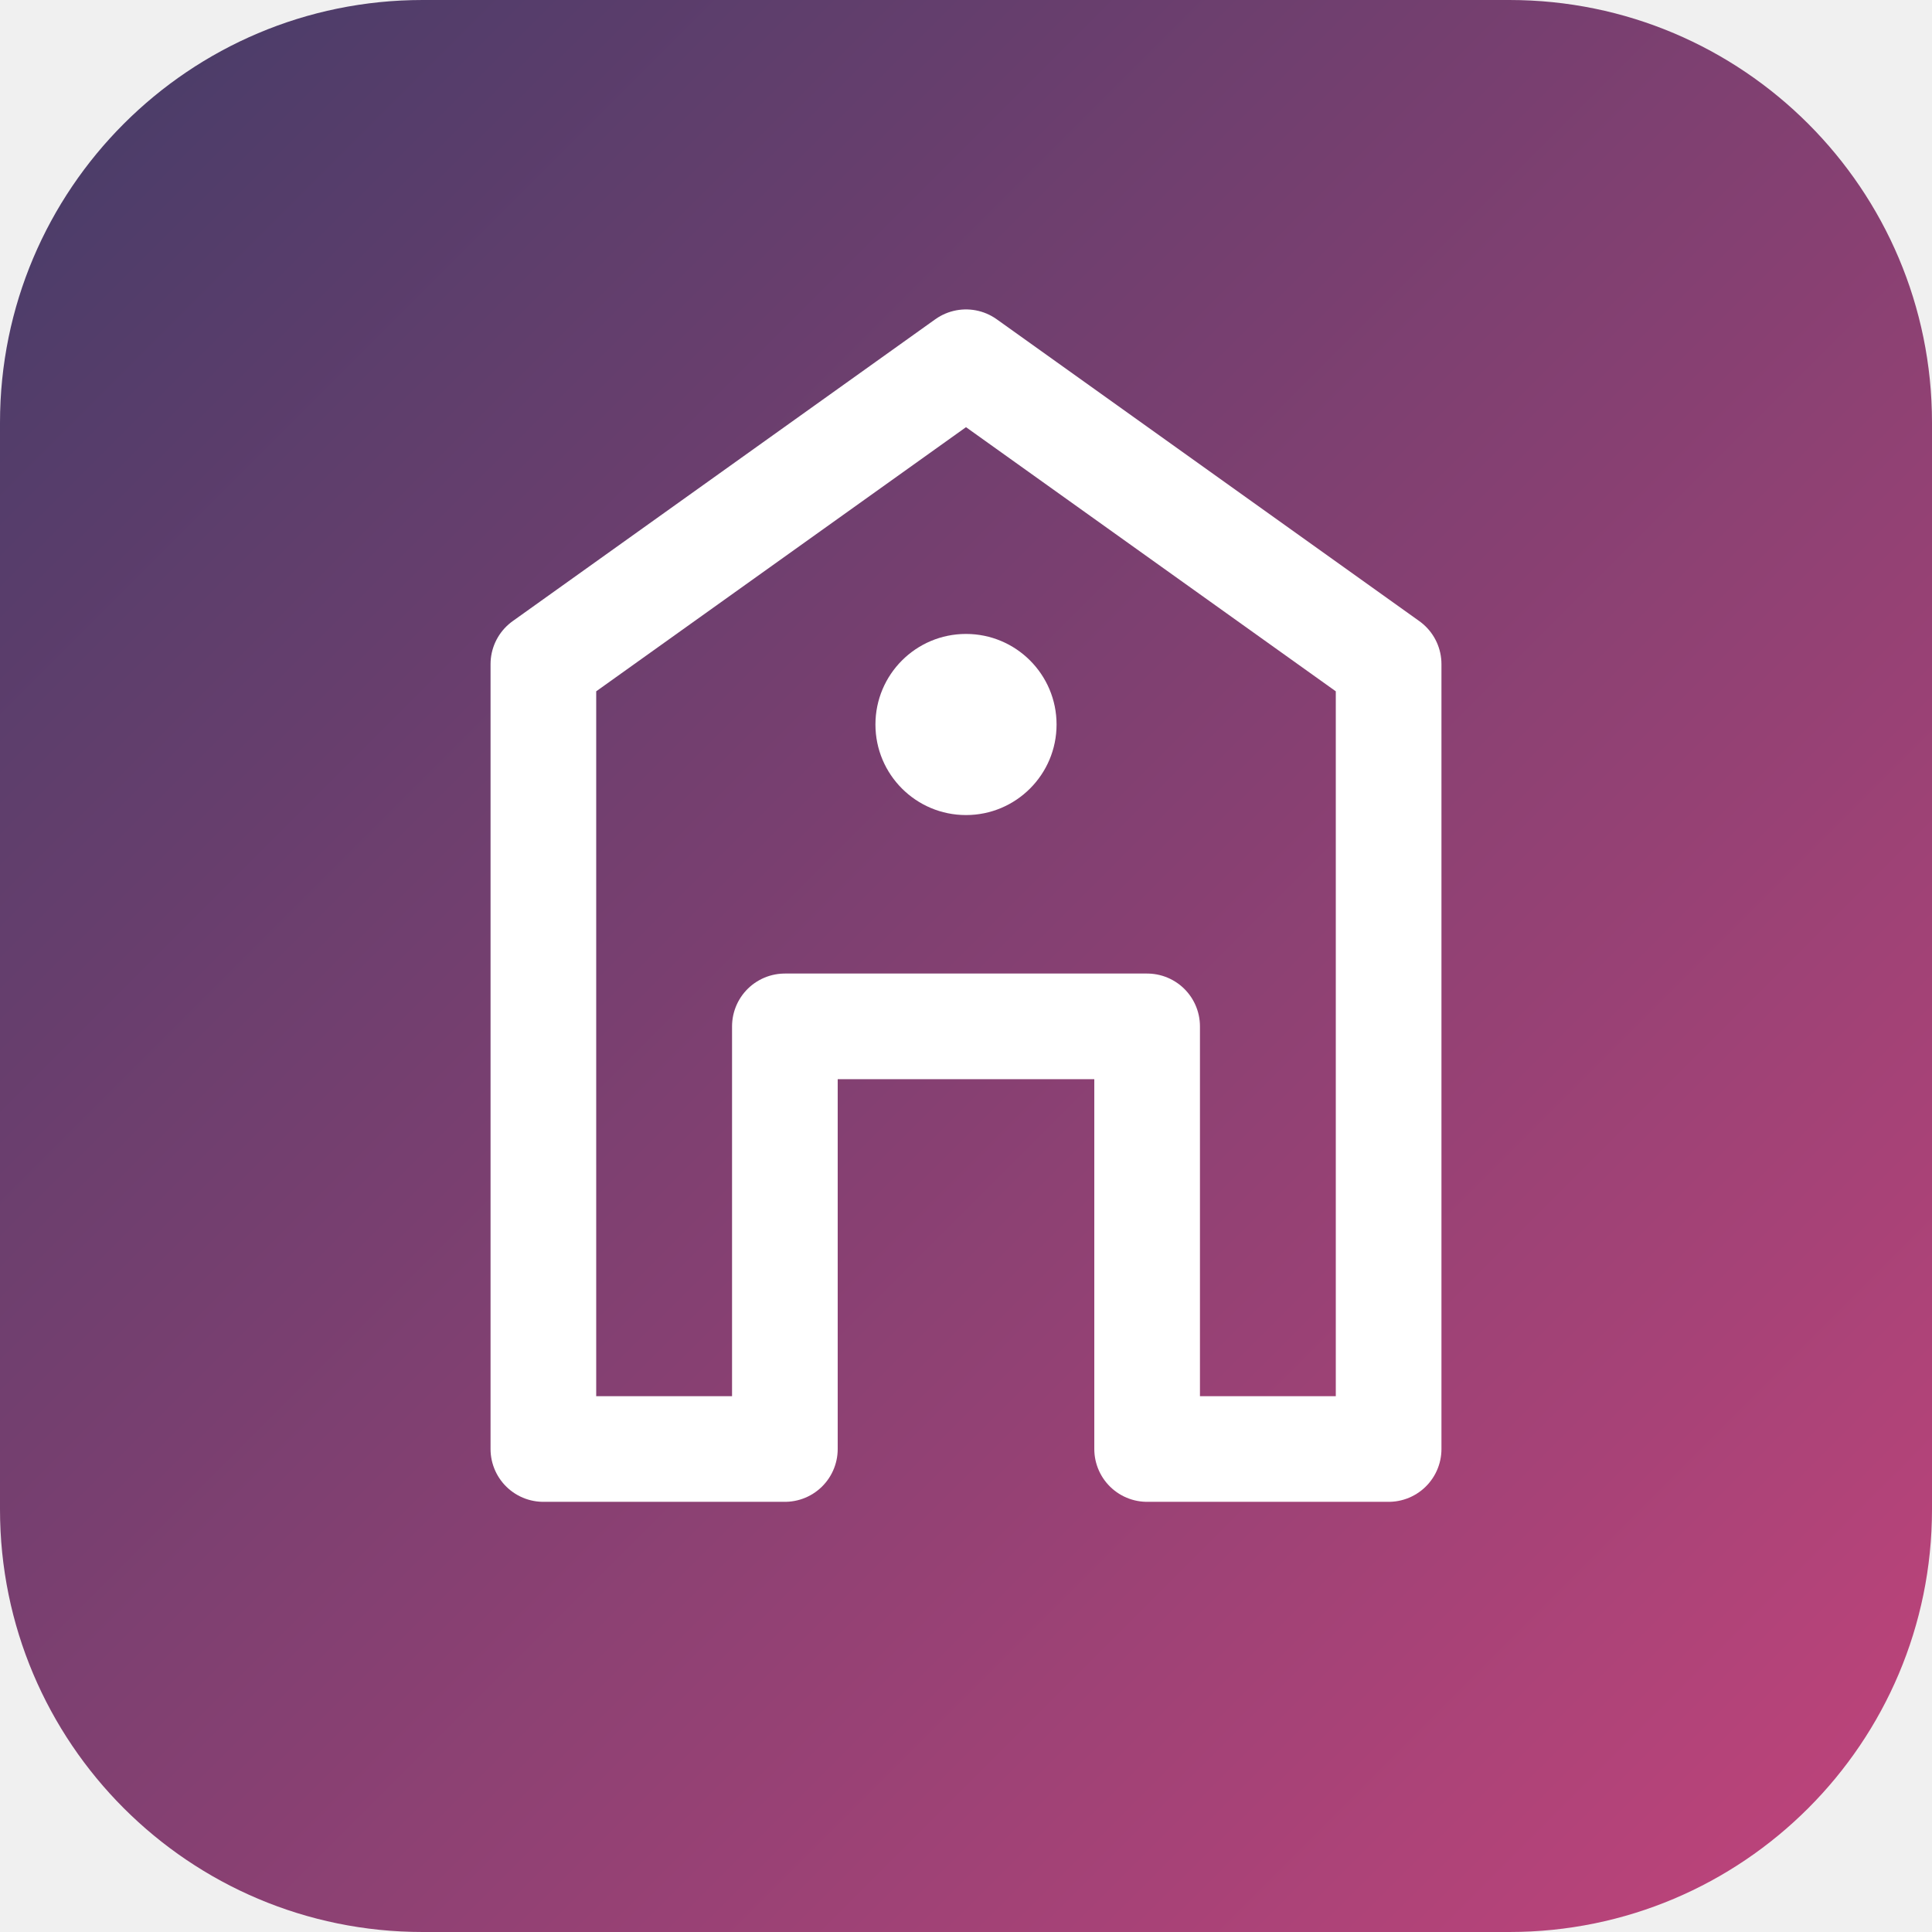
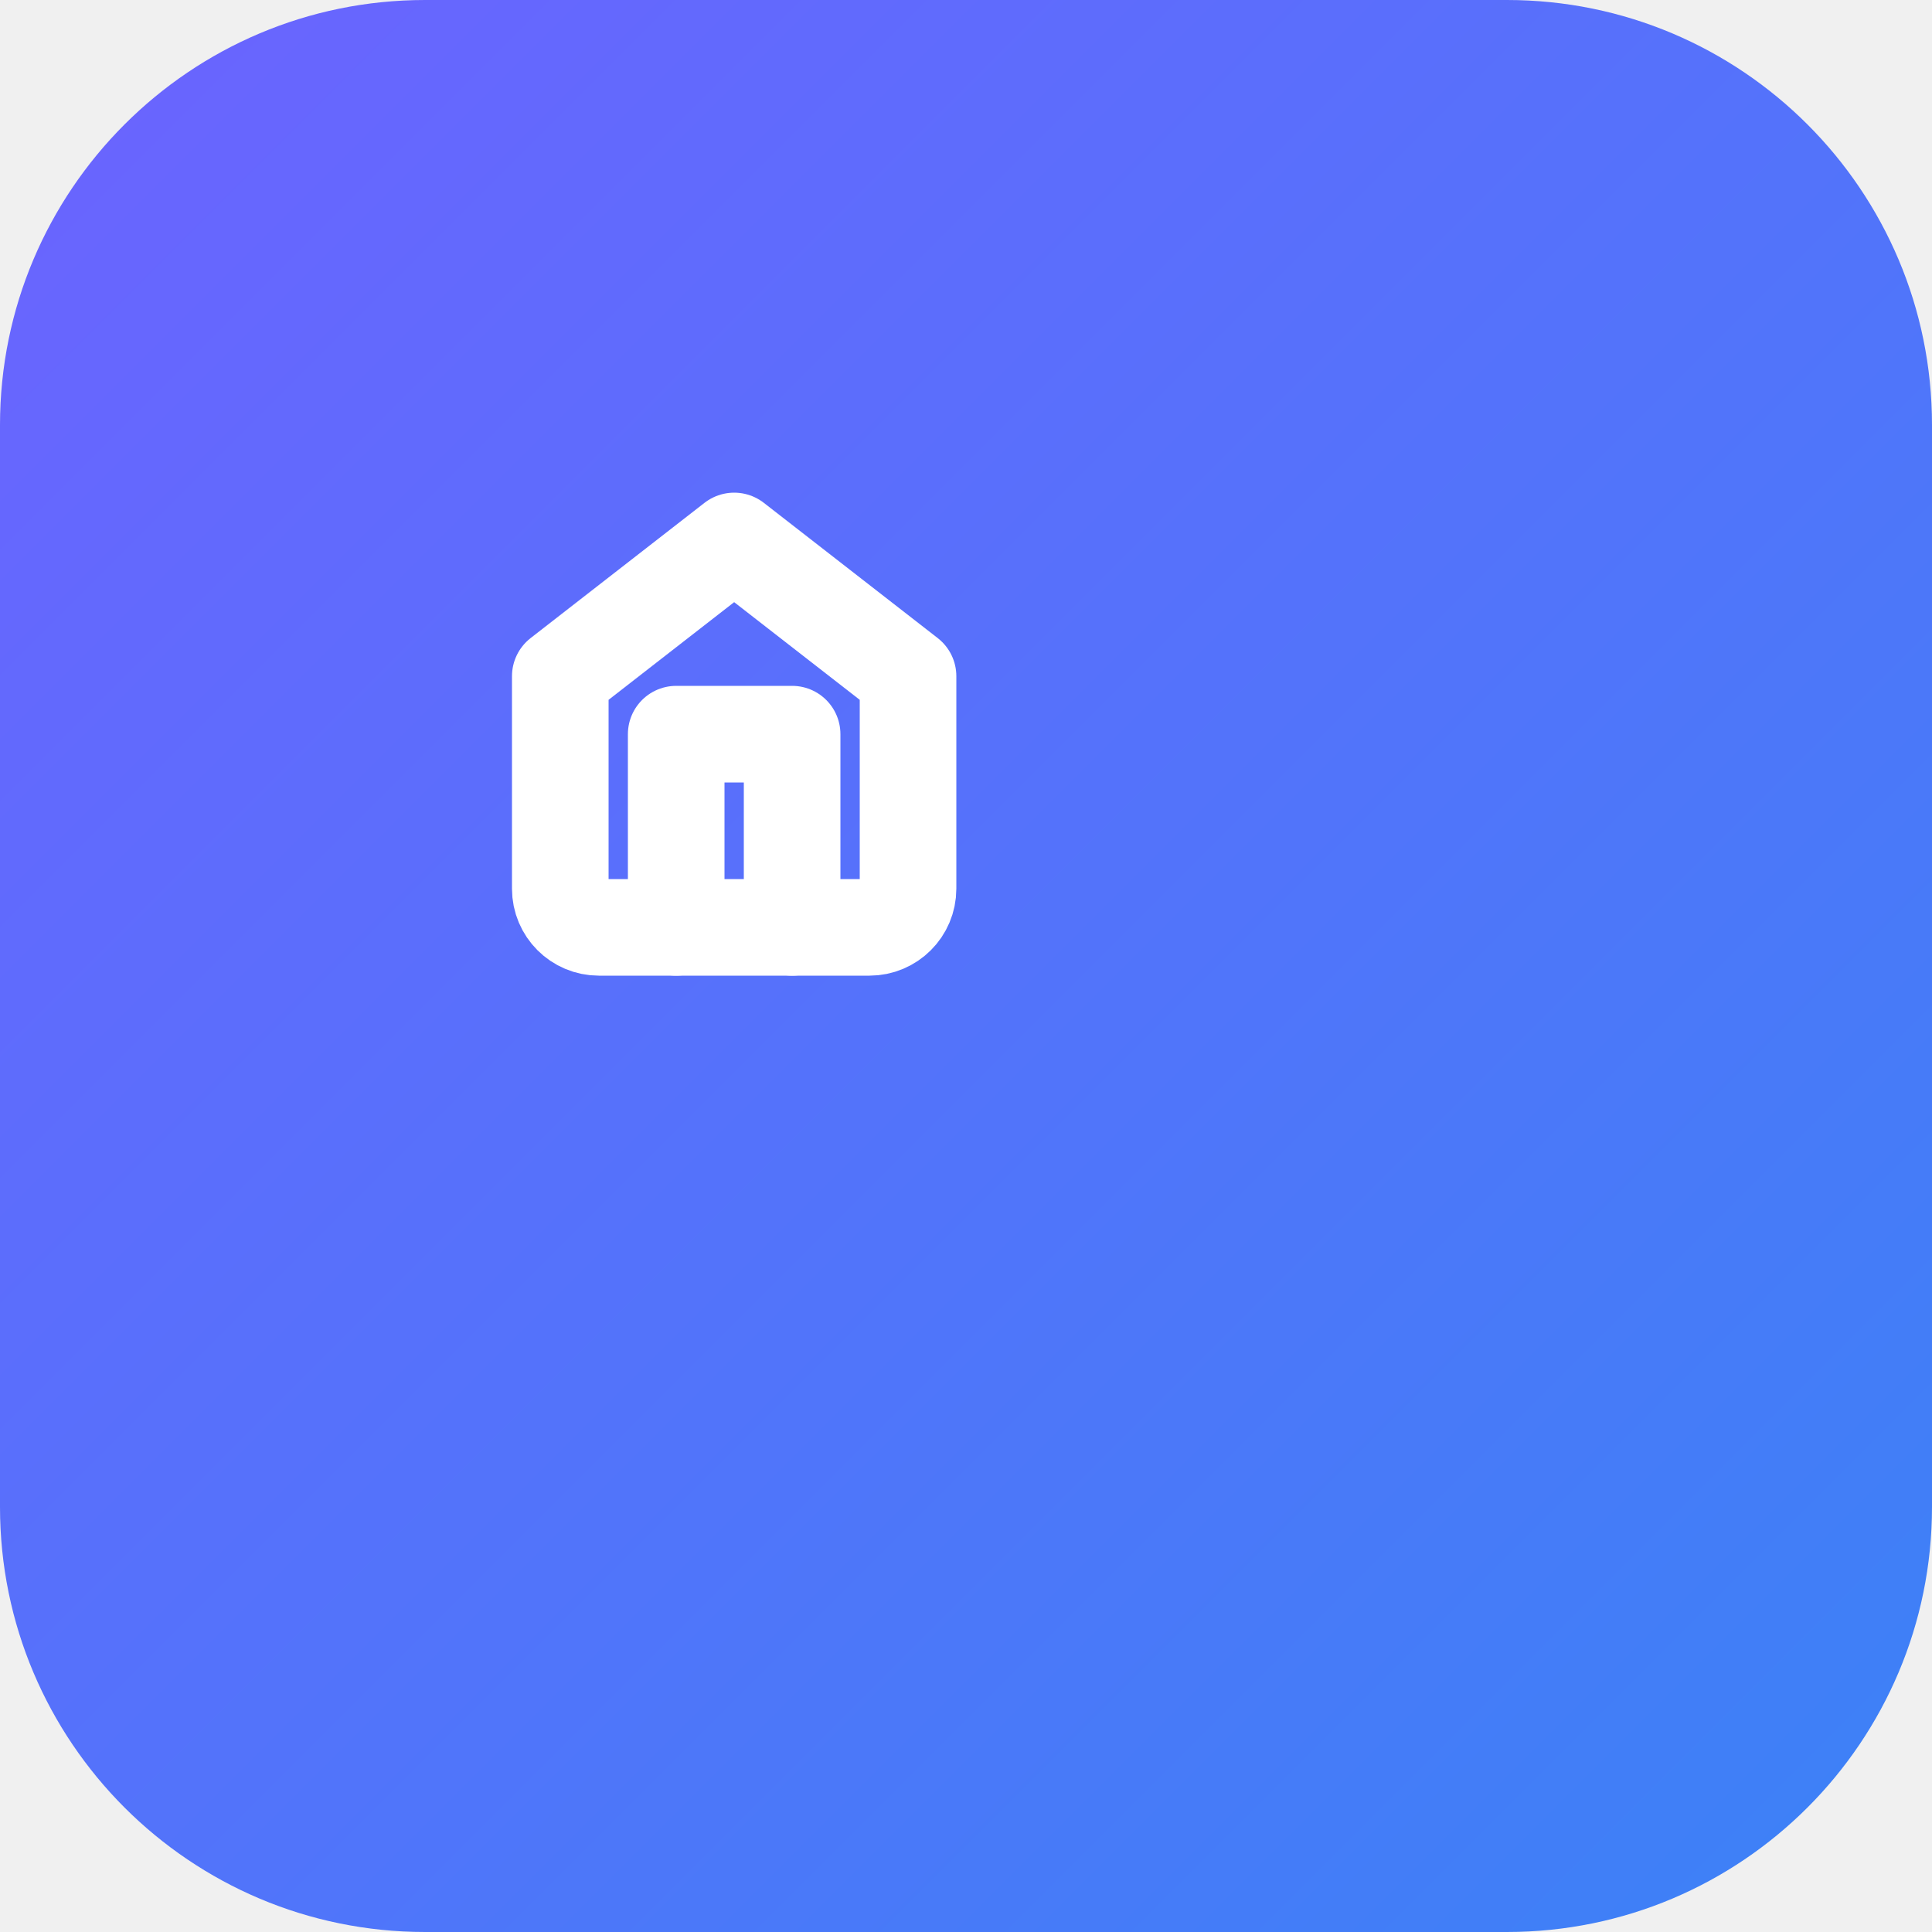
- <svg xmlns="http://www.w3.org/2000/svg" viewBox="0 0 64 64">
+ <svg xmlns="http://www.w3.org/2000/svg" viewBox="0 0 100 100">
  <defs>
-     <linearGradient id="g" x1="0" y1="0" x2="1" y2="1">
-       <stop offset="0" stop-color="#443C68" />
-       <stop offset="1" stop-color="#C2447B" />
+     <linearGradient id="bg" x1="0%" y1="0%" x2="100%" y2="100%">
+       <stop offset="0%" stop-color="#6c63ff" />
+       <stop offset="100%" stop-color="#3b82f6" />
    </linearGradient>
  </defs>
-   <rect width="64" height="64" rx="14" fill="url(#g)" />
-   <path d="M18 22 L32 12 L46 22 L46 48 L38 48 L38 34 L26 34 L26 48 L18 48 Z" fill="none" stroke="#fff" stroke-width="3.5" stroke-linejoin="round" />
-   <circle cx="32" cy="24" r="3" fill="#fff" />
+   <rect width="100" height="100" rx="22" fill="url(#bg)" />
+   <g transform="translate(26, 26)" fill="none" stroke="#ffffff" stroke-width="5" stroke-linecap="round" stroke-linejoin="round">
+     <path d="M3 9l9-7 9 7v11a2 2 0 0 1-2 2H5a2 2 0 0 1-2-2z" />
+     <polyline points="9 22 9 12 15 12 15 22" />
+   </g>
</svg>
